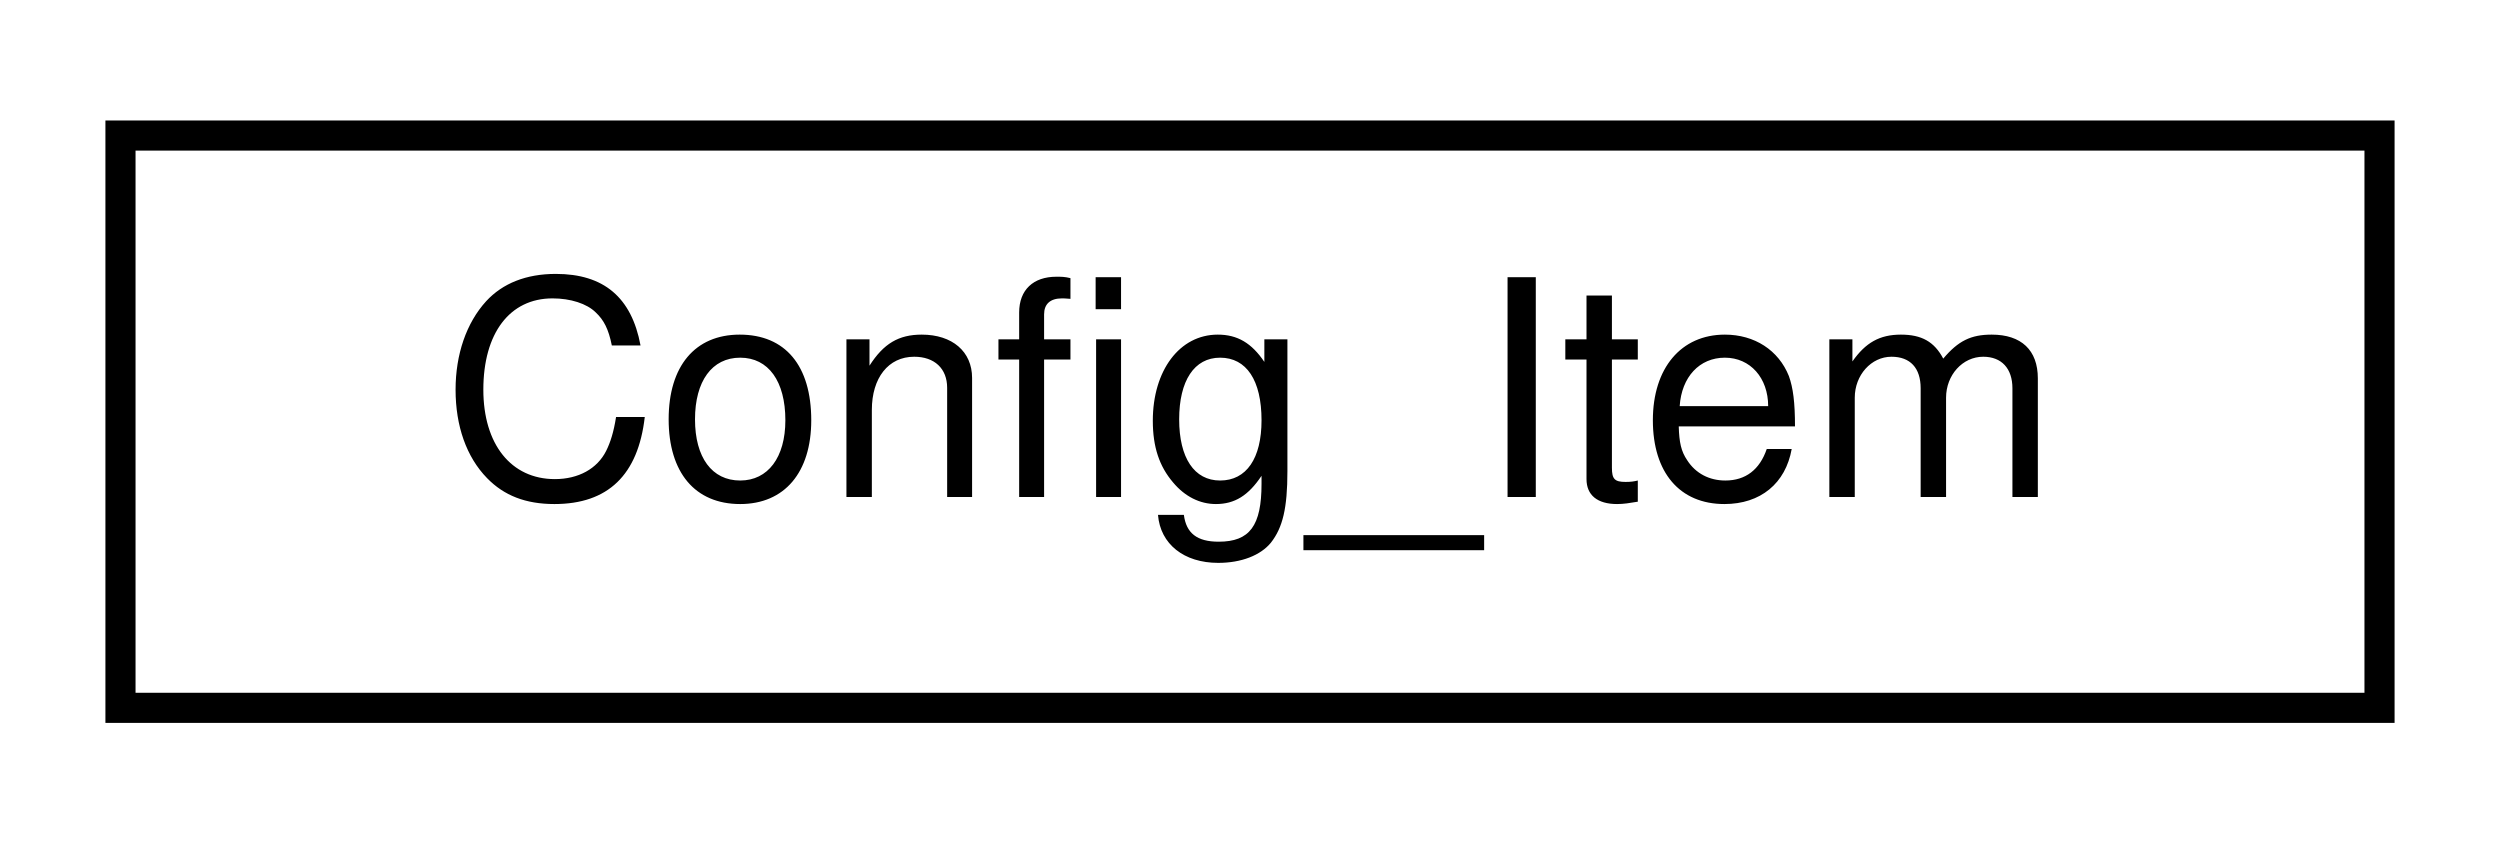
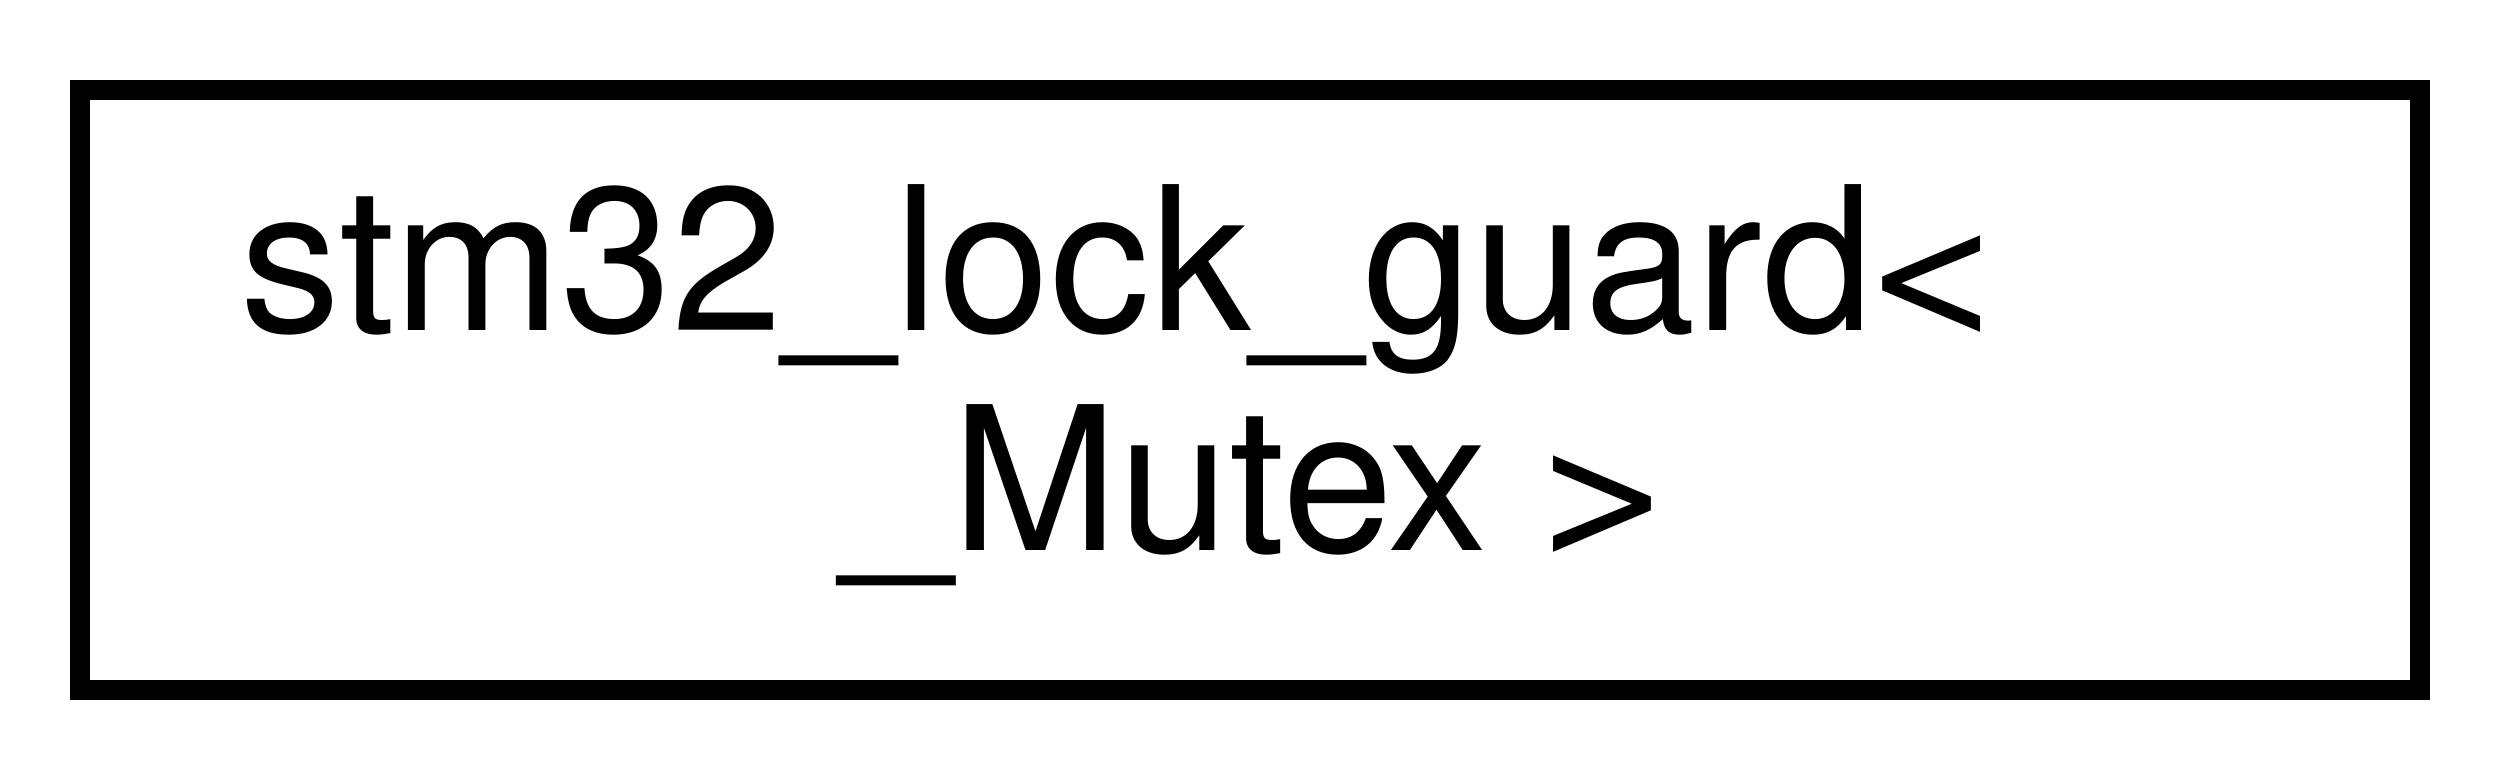
- <svg xmlns="http://www.w3.org/2000/svg" xmlns:xlink="http://www.w3.org/1999/xlink" width="83pt" height="28pt" viewBox="0.00 0.00 83.00 28.00">
-   <g id="graph0" class="graph" transform="scale(1 1) rotate(0) translate(4 24)">
+ <svg xmlns="http://www.w3.org/2000/svg" xmlns:xlink="http://www.w3.org/1999/xlink" width="125pt" height="39pt" viewBox="0.00 0.00 125.00 39.00">
+   <g id="graph0" class="graph" transform="scale(1 1) rotate(0) translate(4 35)">
    <g id="node1" class="node">
      <g id="a_node1">
-         <a xlink:href="classConfig__Item.html" target="_top" xlink:title=" ">
-           <polygon fill="none" stroke="black" points="0,-0.5 0,-19.5 75,-19.5 75,-0.5 0,-0.5" />
-           <text text-anchor="middle" x="37.5" y="-7.5" font-family="Helvetica,sans-Serif" font-size="10.00">Config_Item</text>
+         <a xlink:href="classstm32__lock__guard.html" target="_top" xlink:title=" ">
+           <polygon fill="none" stroke="black" points="0,-0.5 0,-30.5 117,-30.5 117,-0.5 0,-0.5" />
+           <text text-anchor="start" x="8" y="-18.5" font-family="Helvetica,sans-Serif" font-size="10.00">stm32_lock_guard&lt; </text>
+           <text text-anchor="middle" x="58.5" y="-7.5" font-family="Helvetica,sans-Serif" font-size="10.00">_Mutex &gt;</text>
        </a>
      </g>
    </g>
  </g>
</svg>
